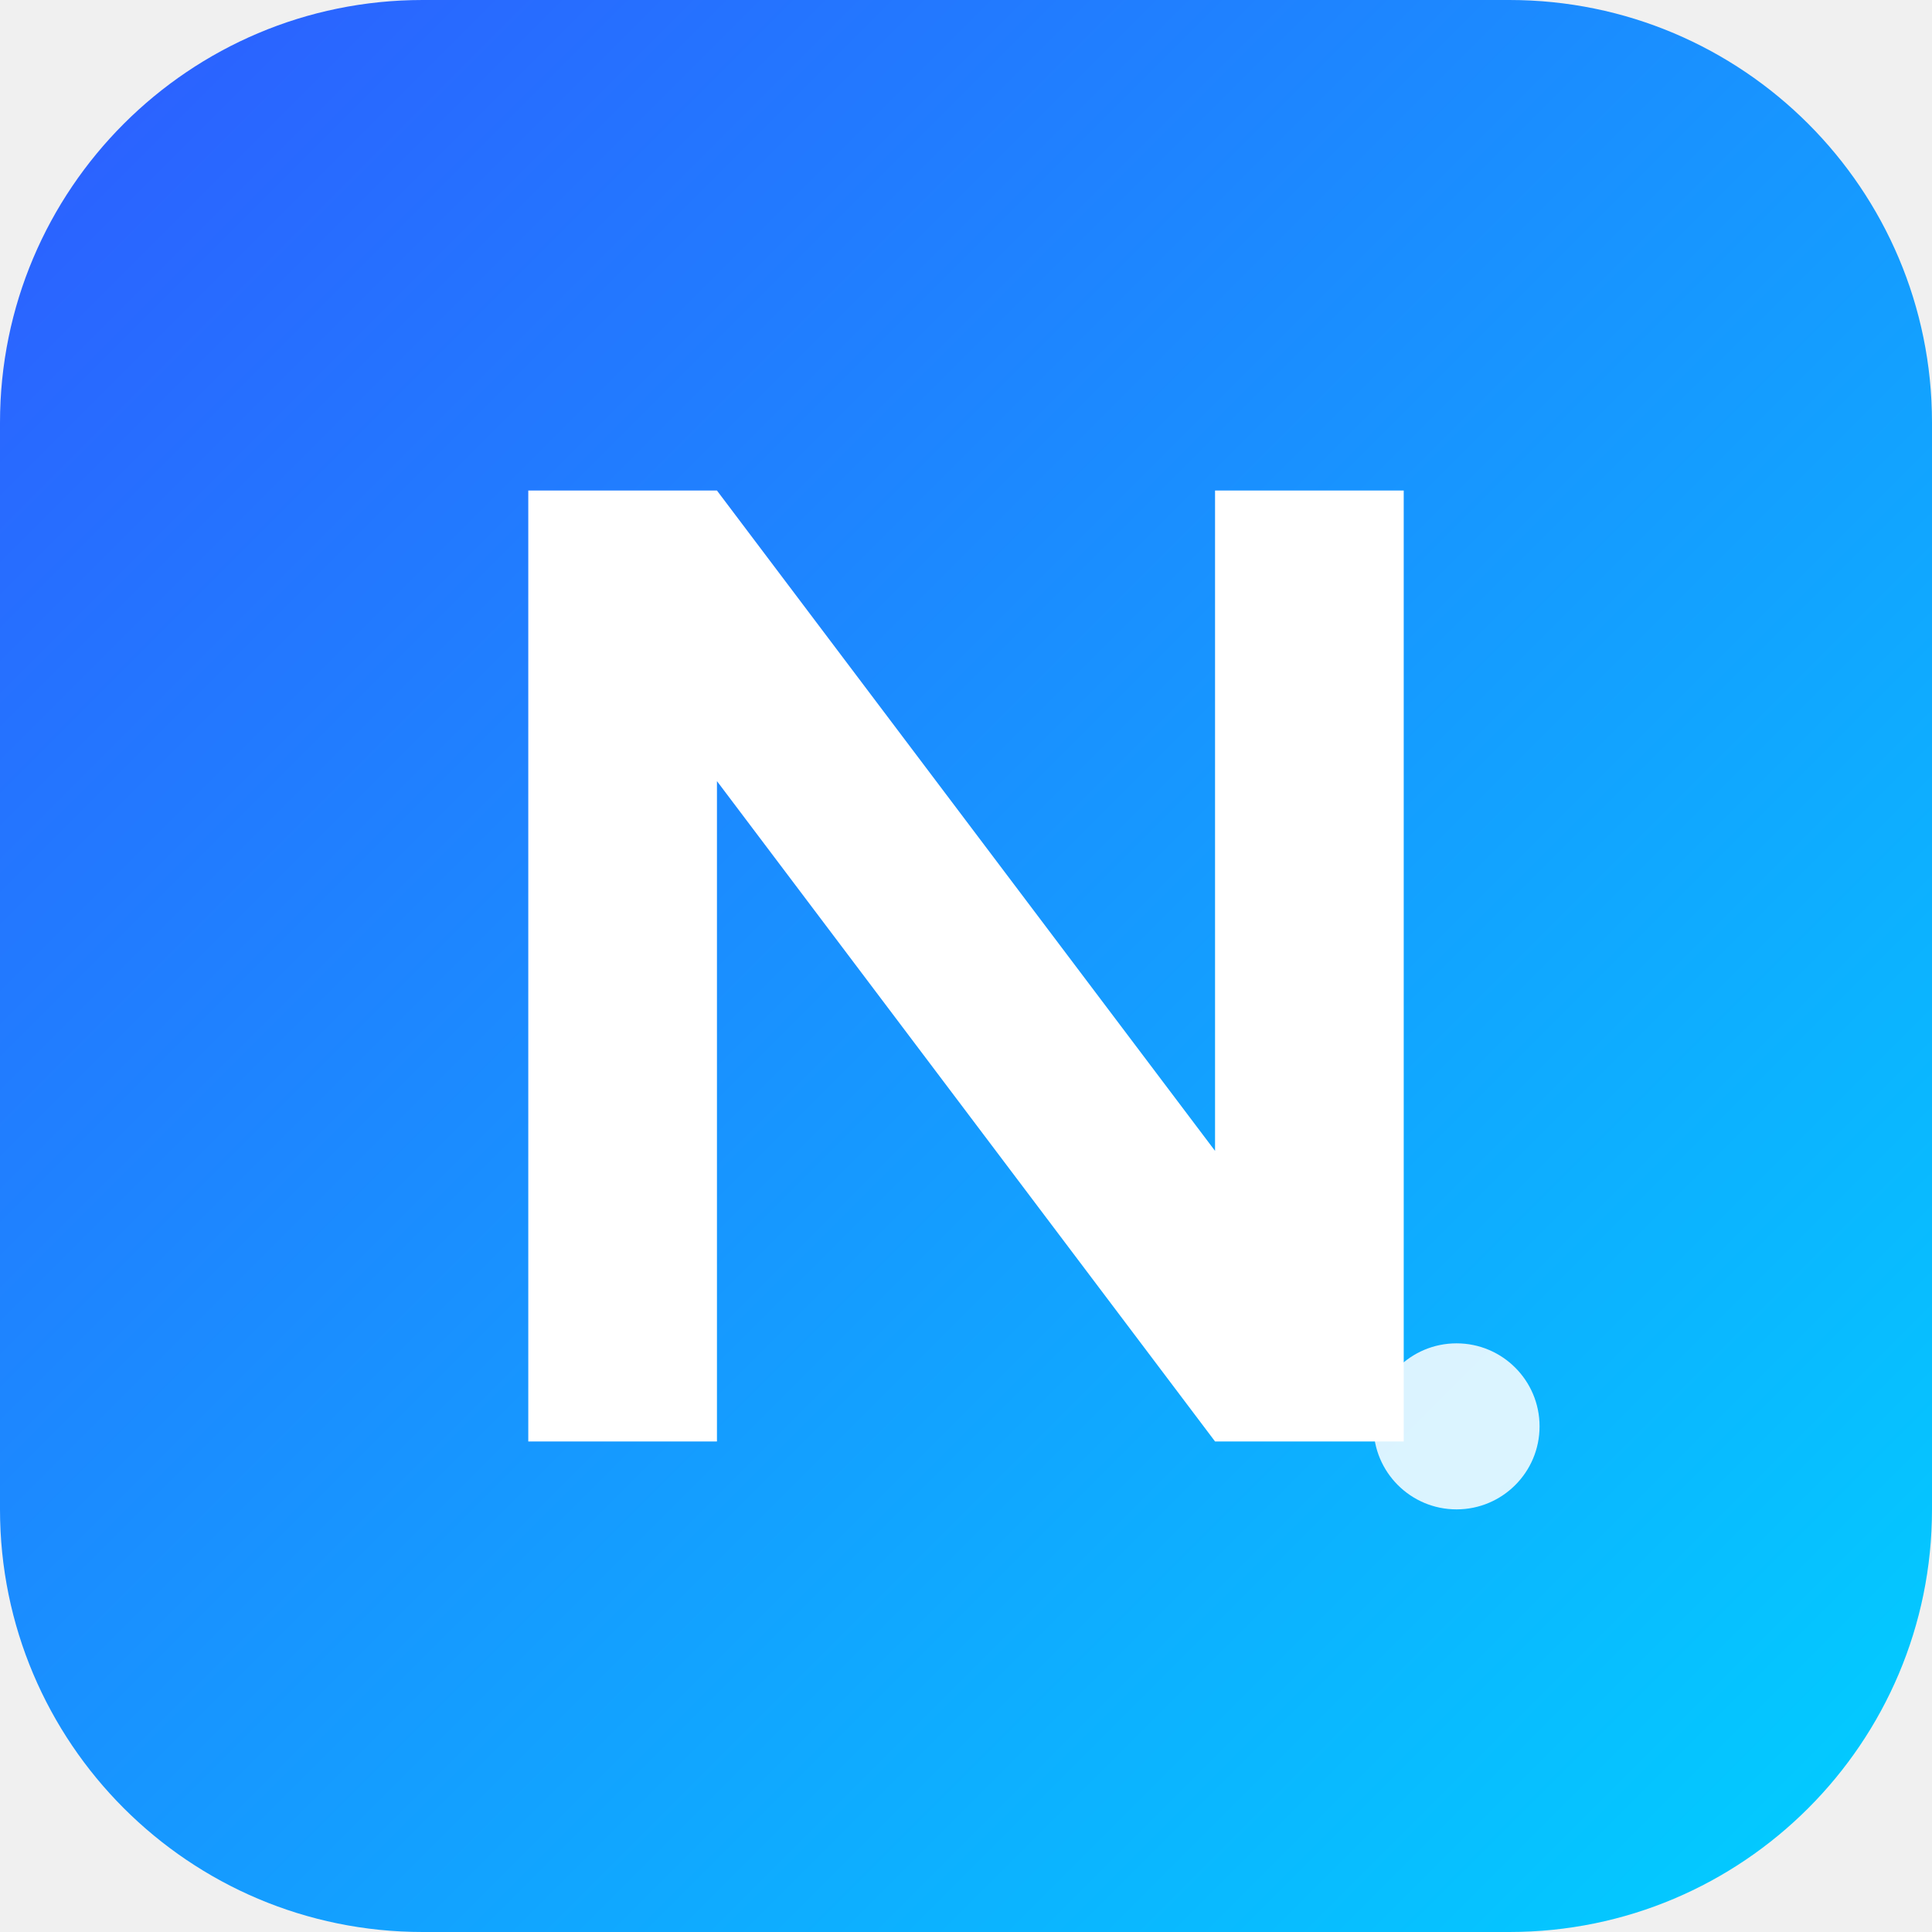
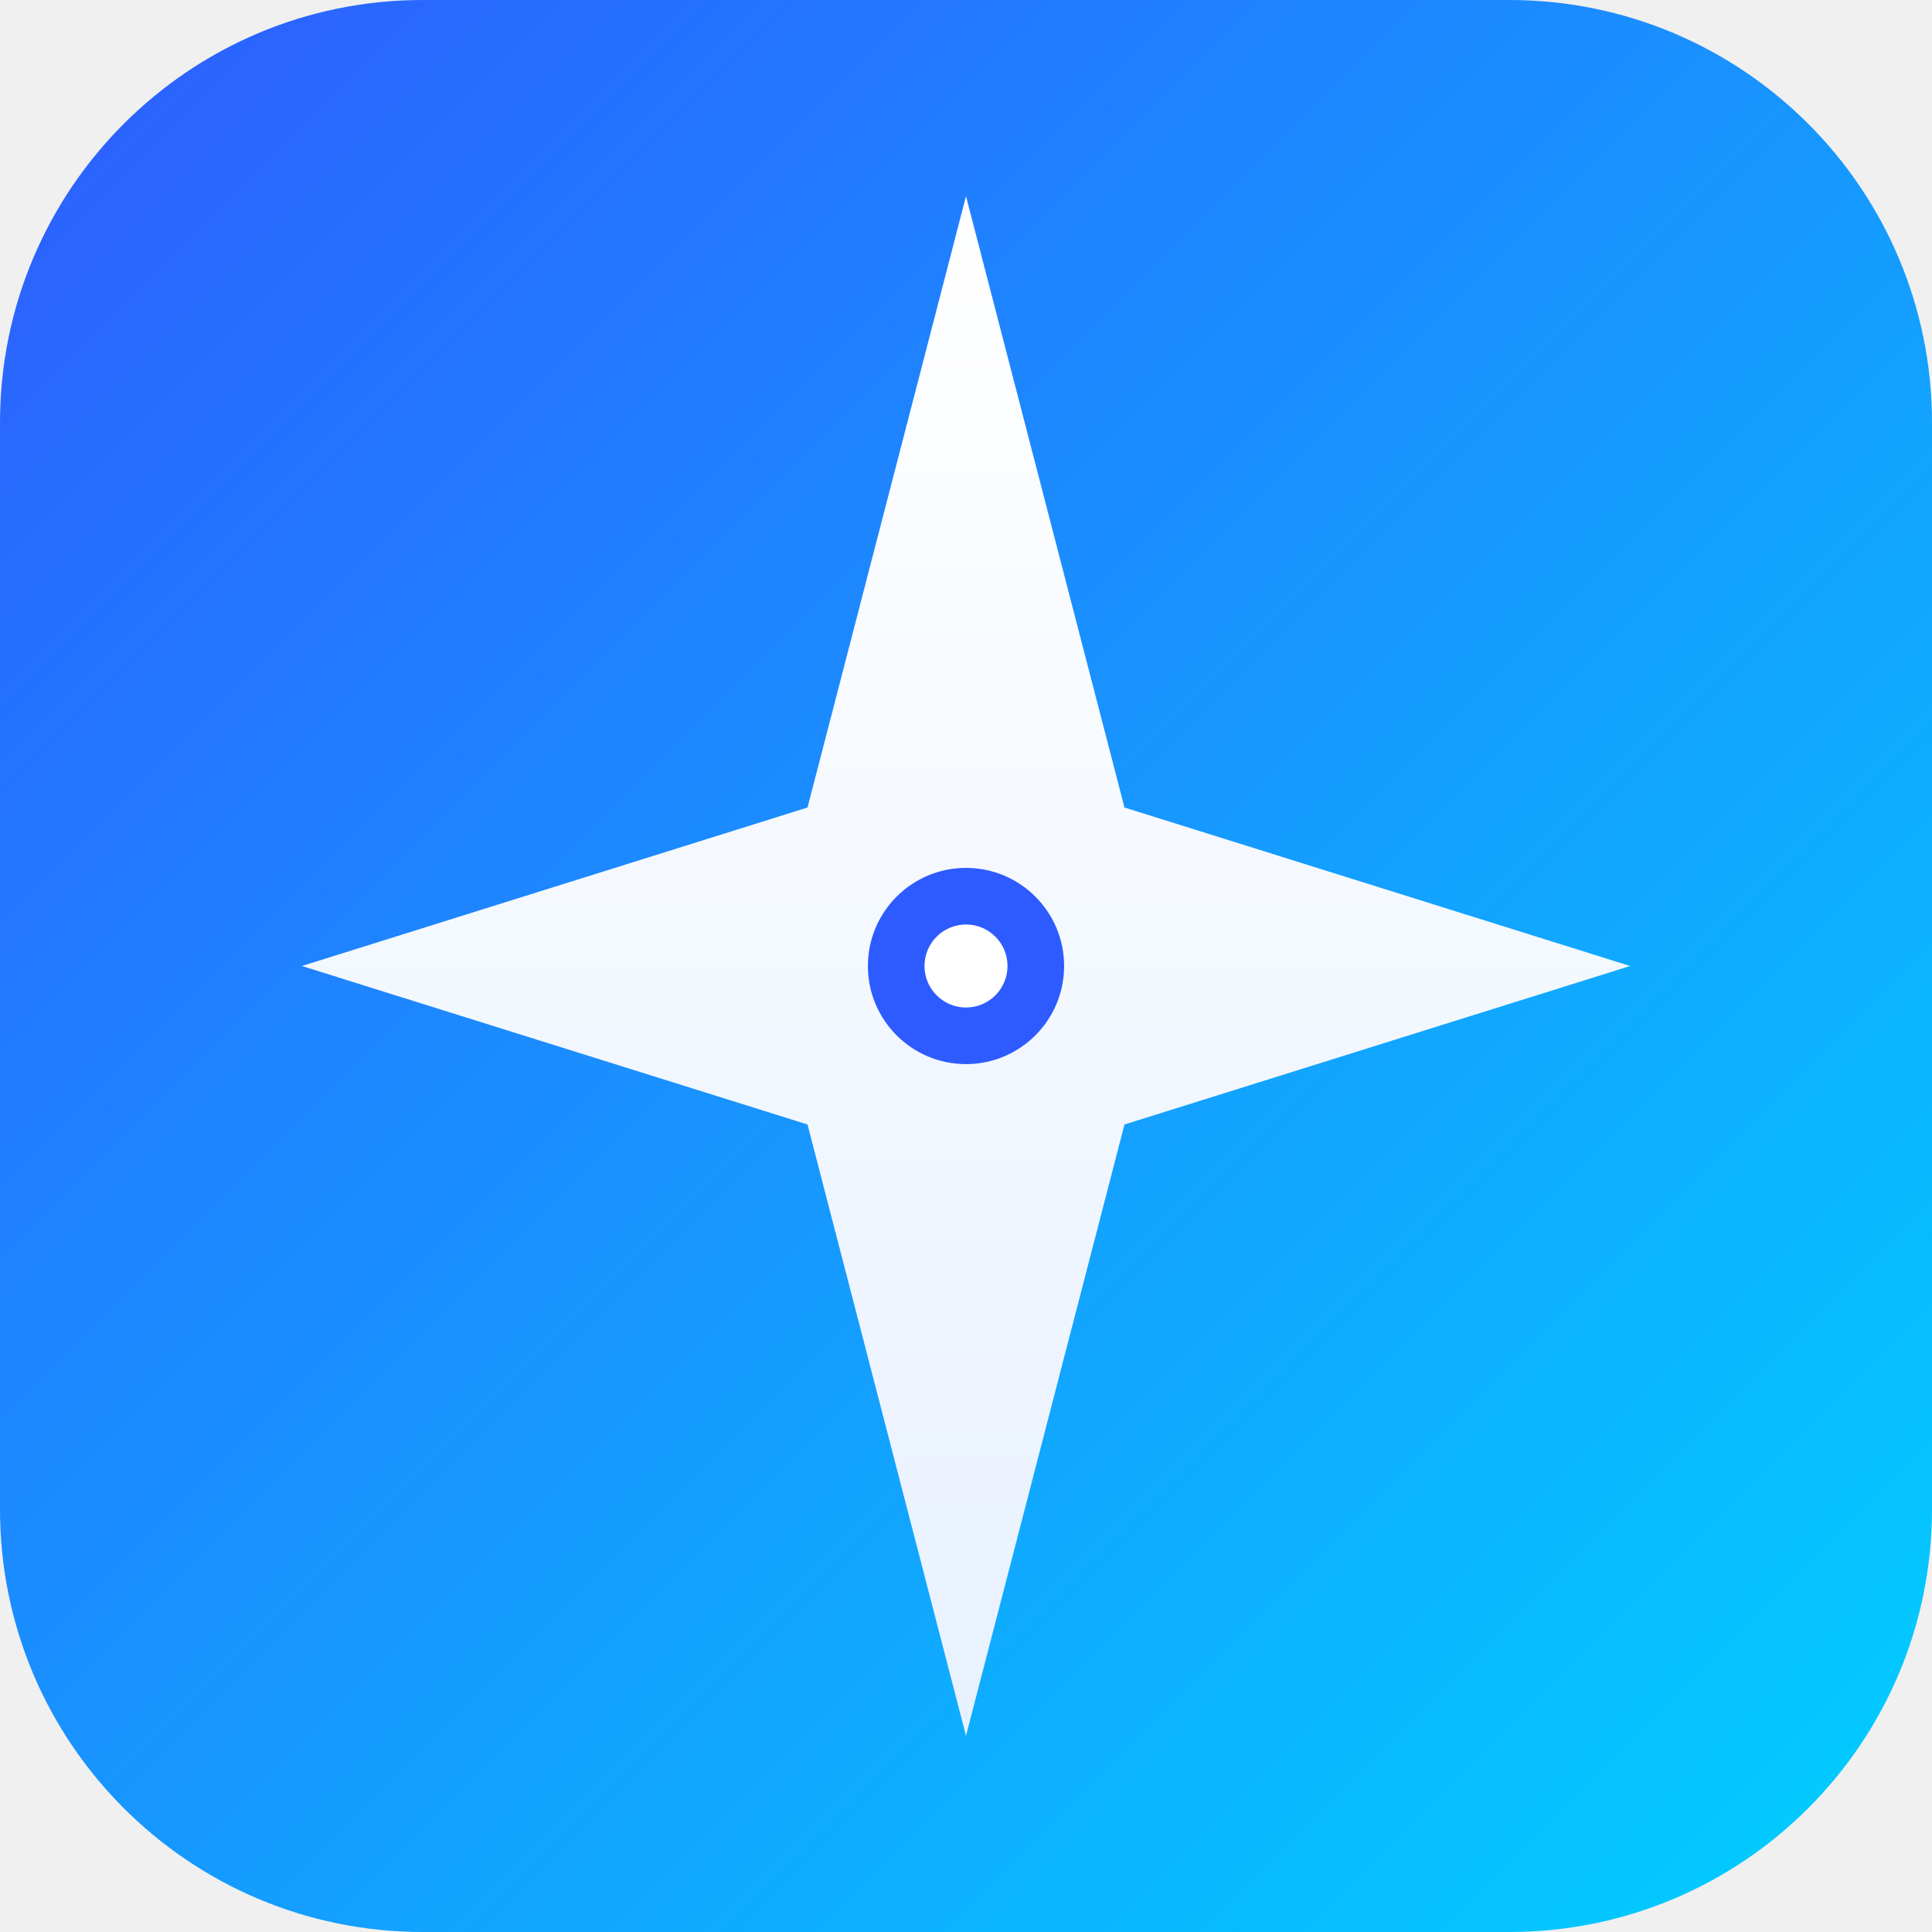
<svg xmlns="http://www.w3.org/2000/svg" viewBox="0 0 512 512">
  <defs>
    <linearGradient id="g" x1="0" y1="0" x2="1" y2="1">
      <stop offset="0" stop-color="#2E5BFF" />
      <stop offset="1" stop-color="#00D1FF" />
    </linearGradient>
+     <linearGradient id="star" x1="0" y1="0" x2="0" y2="1">
+       <stop offset="0" stop-color="#FFFFFF" />
+       <stop offset="1" stop-color="#E8F1FF" />
+     </linearGradient>
  </defs>
  <rect width="512" height="512" rx="112" fill="url(#g)" />
-   <path d="M140 130 h50 l132 175 v-175 h50 v252 h-50 l-132 -175 v175 h-50 z" fill="#FFFFFF" />
-   <circle cx="386" cy="378" r="22" fill="#FFFFFF" opacity="0.85" />
+   <path d="M256 52 L298 214 L432 256 L298 298 L256 460 L214 298 L80 256 L214 214 Z" fill="url(#star)" />
+   <circle cx="256" cy="256" r="26" fill="#2E5BFF" />
+   <circle cx="256" cy="256" r="11" fill="#FFFFFF" />
</svg>
